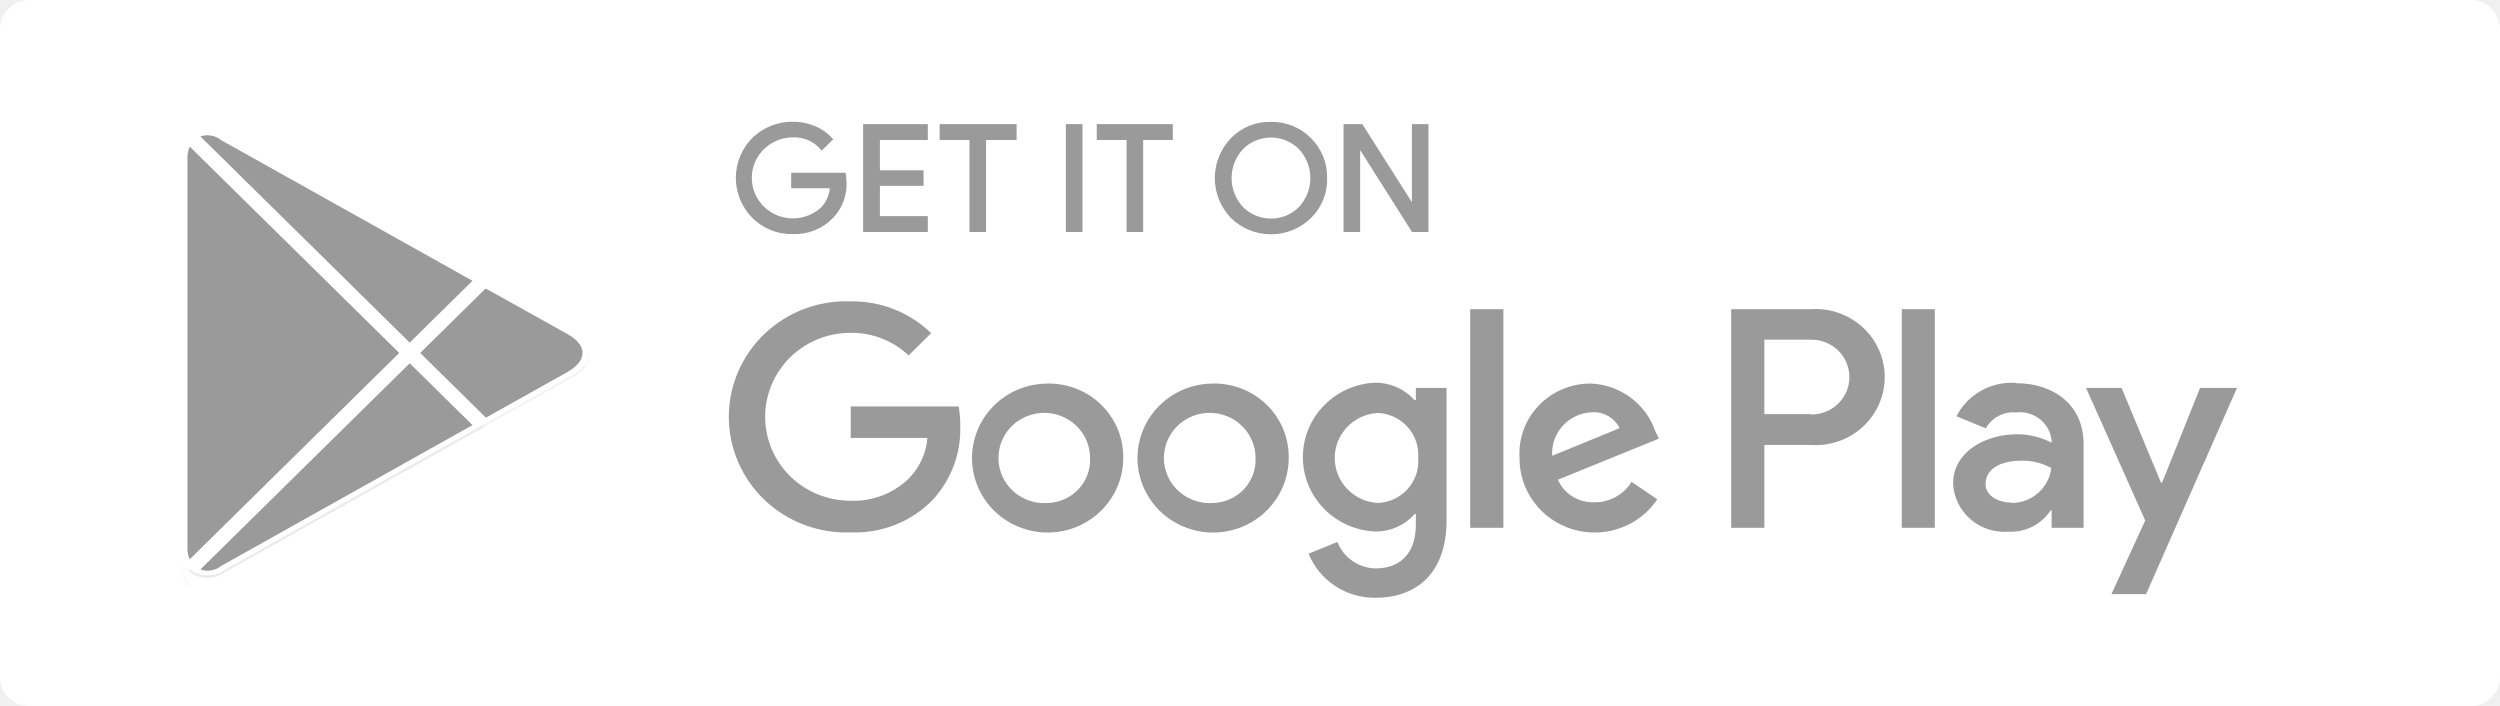
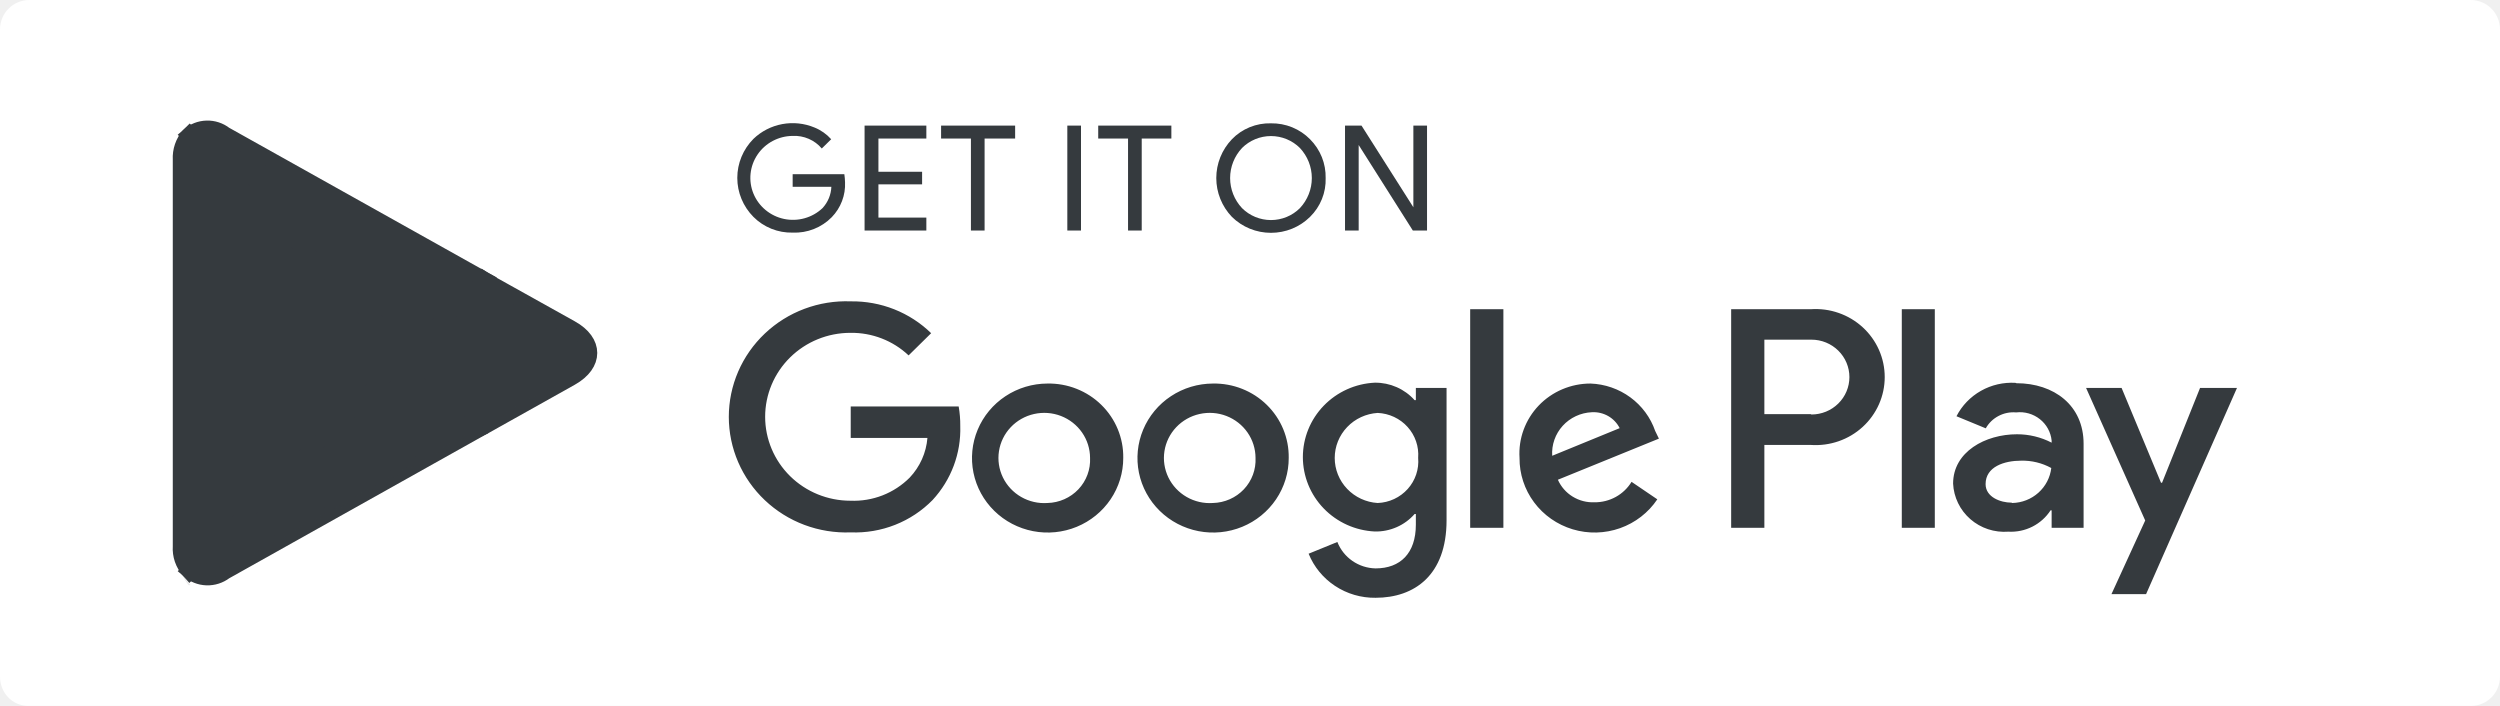
<svg xmlns="http://www.w3.org/2000/svg" width="170" height="48" viewBox="0 0 170 48" fill="none">
  <path d="M168 2.08219e-05H6.296L2 6.61403e-06C0.895 2.96121e-06 5.4733e-05 0.895 5.4733e-05 2V42L1.82445e-05 46C8.16837e-06 47.105 0.827 48 1.931 48H168.026C169.13 48 170 47.107 170 46.003V1.999C170 0.895 169.105 2.08219e-05 168 2.08219e-05Z" fill="white" />
-   <path d="M57.463 12.393C57.483 12.829 57.413 13.265 57.257 13.674C57.101 14.082 56.863 14.456 56.557 14.772C56.214 15.12 55.8 15.394 55.343 15.574C54.885 15.755 54.394 15.838 53.901 15.818C53.406 15.829 52.913 15.74 52.455 15.556C51.996 15.371 51.58 15.097 51.233 14.748C50.53 14.039 50.136 13.087 50.136 12.096C50.136 11.105 50.53 10.153 51.233 9.444C51.771 8.926 52.452 8.577 53.191 8.439C53.93 8.302 54.694 8.382 55.386 8.671C55.822 8.847 56.21 9.12 56.521 9.468L55.881 10.098C55.642 9.814 55.338 9.588 54.994 9.44C54.65 9.291 54.276 9.223 53.901 9.242C53.428 9.245 52.963 9.363 52.546 9.584C52.13 9.805 51.775 10.123 51.512 10.511C51.249 10.899 51.086 11.344 51.039 11.808C50.991 12.271 51.059 12.74 51.237 13.171C51.416 13.603 51.699 13.985 52.062 14.284C52.424 14.584 52.856 14.791 53.319 14.888C53.782 14.985 54.262 14.968 54.717 14.84C55.172 14.712 55.588 14.476 55.929 14.153C56.298 13.755 56.512 13.241 56.533 12.703H53.901V11.846H57.414C57.442 12.027 57.458 12.21 57.463 12.393Z" fill="#9A9A9A" stroke="#9A9A9A" stroke-width="0.2" stroke-miterlimit="10" />
-   <path d="M62.992 9.421H59.733V11.68H62.702V12.536H59.733V14.796H62.992V15.676H58.791V8.541H62.992V9.421Z" fill="#9A9A9A" stroke="#9A9A9A" stroke-width="0.2" stroke-miterlimit="10" />
-   <path d="M66.952 15.676H66.023V9.421H63.994V8.541H69.029V9.421H66.952V15.676Z" fill="#9A9A9A" stroke="#9A9A9A" stroke-width="0.2" stroke-miterlimit="10" />
-   <path d="M72.578 15.676V8.541H73.508V15.676H72.578Z" fill="#9A9A9A" stroke="#9A9A9A" stroke-width="0.2" stroke-miterlimit="10" />
-   <path d="M77.637 15.676H76.707V9.421H74.679V8.541H79.653V9.421H77.637V15.676Z" fill="#9A9A9A" stroke="#9A9A9A" stroke-width="0.2" stroke-miterlimit="10" />
-   <path d="M89.082 14.748C88.733 15.092 88.319 15.365 87.863 15.551C87.408 15.737 86.919 15.832 86.426 15.832C85.933 15.832 85.444 15.737 84.988 15.551C84.532 15.365 84.118 15.092 83.77 14.748C83.087 14.034 82.707 13.089 82.707 12.108C82.707 11.127 83.087 10.183 83.77 9.468C84.111 9.115 84.524 8.836 84.981 8.649C85.439 8.463 85.931 8.373 86.426 8.386C86.92 8.378 87.411 8.47 87.868 8.656C88.324 8.843 88.738 9.119 89.082 9.468C89.429 9.816 89.702 10.229 89.884 10.682C90.067 11.136 90.155 11.62 90.144 12.108C90.16 12.596 90.074 13.083 89.891 13.537C89.709 13.991 89.433 14.403 89.082 14.748ZM84.458 14.153C84.715 14.41 85.022 14.614 85.359 14.753C85.697 14.892 86.06 14.964 86.426 14.964C86.792 14.964 87.154 14.892 87.492 14.753C87.83 14.614 88.137 14.41 88.394 14.153C88.915 13.596 89.204 12.866 89.204 12.108C89.204 11.35 88.915 10.62 88.394 10.063C88.137 9.806 87.83 9.602 87.492 9.463C87.154 9.324 86.792 9.252 86.426 9.252C86.06 9.252 85.697 9.324 85.359 9.463C85.022 9.602 84.715 9.806 84.458 10.063C83.937 10.62 83.648 11.35 83.648 12.108C83.648 12.866 83.937 13.596 84.458 14.153Z" fill="#9A9A9A" stroke="#9A9A9A" stroke-width="0.2" stroke-miterlimit="10" />
-   <path d="M91.461 15.676V8.541H92.583L96.109 14.094V12.715V8.541H97.038V15.676H96.073L92.39 9.861V11.228V15.676H91.461Z" fill="#9A9A9A" stroke="#9A9A9A" stroke-width="0.2" stroke-miterlimit="10" />
-   <path d="M82.478 26.081C81.461 26.084 80.467 26.383 79.623 26.942C78.778 27.5 78.121 28.293 77.734 29.22C77.347 30.146 77.248 31.165 77.448 32.147C77.649 33.13 78.141 34.031 78.862 34.738C79.583 35.445 80.501 35.925 81.499 36.118C82.497 36.312 83.531 36.209 84.47 35.823C85.408 35.438 86.21 34.786 86.773 33.952C87.336 33.118 87.636 32.138 87.633 31.136C87.643 30.467 87.516 29.804 87.26 29.184C87.005 28.565 86.625 28.003 86.144 27.532C85.663 27.06 85.09 26.689 84.461 26.44C83.831 26.19 83.157 26.069 82.478 26.081ZM82.478 34.204C81.855 34.247 81.233 34.104 80.692 33.794C80.153 33.484 79.72 33.021 79.45 32.466C79.181 31.91 79.087 31.288 79.182 30.679C79.276 30.07 79.555 29.504 79.98 29.053C80.406 28.602 80.959 28.288 81.569 28.152C82.178 28.015 82.815 28.062 83.397 28.286C83.979 28.511 84.479 28.903 84.832 29.411C85.185 29.919 85.374 30.52 85.376 31.136C85.395 31.526 85.335 31.916 85.199 32.282C85.063 32.649 84.854 32.986 84.584 33.272C84.314 33.557 83.988 33.787 83.627 33.947C83.265 34.107 82.875 34.195 82.478 34.204ZM71.226 26.081C70.209 26.084 69.215 26.383 68.371 26.942C67.526 27.5 66.869 28.293 66.482 29.22C66.095 30.146 65.996 31.165 66.196 32.147C66.397 33.13 66.889 34.031 67.61 34.738C68.331 35.445 69.249 35.925 70.247 36.118C71.245 36.312 72.279 36.209 73.218 35.823C74.156 35.438 74.958 34.786 75.521 33.952C76.084 33.118 76.384 32.138 76.381 31.136C76.391 30.467 76.264 29.804 76.008 29.184C75.753 28.565 75.373 28.003 74.892 27.532C74.411 27.06 73.838 26.689 73.209 26.44C72.579 26.19 71.905 26.069 71.226 26.081ZM71.226 34.204C70.603 34.247 69.981 34.104 69.441 33.794C68.9 33.484 68.468 33.021 68.198 32.466C67.929 31.91 67.835 31.288 67.93 30.679C68.024 30.07 68.302 29.504 68.728 29.053C69.154 28.602 69.707 28.288 70.317 28.152C70.926 28.015 71.563 28.062 72.145 28.286C72.727 28.511 73.227 28.903 73.58 29.411C73.933 29.919 74.122 30.52 74.124 31.136C74.143 31.526 74.083 31.916 73.947 32.282C73.811 32.649 73.602 32.986 73.332 33.272C73.062 33.557 72.736 33.787 72.375 33.947C72.013 34.107 71.623 34.195 71.226 34.204ZM57.849 27.639V29.78H63.065C62.983 30.788 62.557 31.739 61.857 32.479C61.334 33.004 60.705 33.415 60.01 33.686C59.316 33.956 58.571 34.08 57.825 34.049C56.288 34.049 54.814 33.448 53.727 32.377C52.641 31.307 52.03 29.855 52.03 28.341C52.03 26.827 52.641 25.375 53.727 24.305C54.814 23.234 56.288 22.633 57.825 22.633C59.298 22.611 60.721 23.162 61.785 24.167L63.318 22.657C62.599 21.956 61.744 21.403 60.805 21.031C59.866 20.66 58.861 20.477 57.849 20.492C56.776 20.451 55.705 20.624 54.701 21C53.697 21.376 52.781 21.948 52.007 22.682C51.233 23.415 50.617 24.295 50.196 25.268C49.775 26.242 49.559 27.289 49.559 28.347C49.559 29.405 49.775 30.452 50.196 31.425C50.617 32.399 51.233 33.279 52.007 34.012C52.781 34.746 53.697 35.318 54.701 35.694C55.705 36.07 56.776 36.243 57.849 36.202C58.882 36.242 59.912 36.067 60.871 35.688C61.83 35.309 62.697 34.734 63.415 34.002C64.683 32.63 65.358 30.825 65.298 28.971C65.303 28.525 65.266 28.079 65.19 27.639H57.849ZM112.552 29.304C112.237 28.392 111.648 27.595 110.864 27.02C110.079 26.444 109.135 26.117 108.157 26.081C107.497 26.08 106.843 26.212 106.237 26.47C105.63 26.727 105.084 27.104 104.631 27.578C104.179 28.052 103.83 28.612 103.605 29.224C103.381 29.836 103.287 30.486 103.328 31.136C103.318 32.221 103.664 33.281 104.316 34.156C104.968 35.032 105.889 35.676 106.943 35.993C107.997 36.311 109.127 36.283 110.164 35.916C111.201 35.548 112.09 34.86 112.697 33.954L110.946 32.765C110.685 33.193 110.315 33.547 109.873 33.791C109.43 34.035 108.93 34.161 108.423 34.156C107.9 34.177 107.382 34.042 106.938 33.768C106.495 33.495 106.145 33.095 105.936 32.622L112.806 29.827L112.552 29.304ZM105.55 30.993C105.525 30.623 105.576 30.253 105.699 29.903C105.821 29.553 106.014 29.231 106.264 28.955C106.515 28.679 106.819 28.456 107.159 28.297C107.498 28.139 107.867 28.048 108.242 28.032C108.631 28.008 109.018 28.099 109.356 28.291C109.693 28.484 109.965 28.77 110.137 29.114L105.55 30.993ZM99.972 35.892H102.23V21.027H99.972V35.892ZM96.278 27.211H96.193C95.856 26.833 95.44 26.531 94.973 26.326C94.506 26.12 94 26.017 93.489 26.022C92.169 26.085 90.925 26.646 90.014 27.588C89.103 28.53 88.595 29.781 88.595 31.082C88.595 32.383 89.103 33.634 90.014 34.576C90.925 35.518 92.169 36.079 93.489 36.142C94.001 36.152 94.508 36.051 94.976 35.845C95.443 35.64 95.859 35.335 96.193 34.953H96.278V35.678C96.278 37.617 95.227 38.651 93.537 38.651C92.972 38.639 92.424 38.462 91.962 38.142C91.5 37.822 91.145 37.374 90.941 36.855L88.986 37.652C89.347 38.547 89.976 39.312 90.788 39.847C91.601 40.382 92.56 40.662 93.537 40.649C96.181 40.649 98.366 39.115 98.366 35.381V26.379H96.278V27.211ZM93.682 34.204C92.891 34.155 92.148 33.811 91.606 33.242C91.063 32.673 90.761 31.922 90.761 31.142C90.761 30.361 91.063 29.61 91.606 29.041C92.148 28.472 92.891 28.128 93.682 28.079C94.069 28.096 94.448 28.189 94.797 28.352C95.147 28.516 95.459 28.747 95.716 29.033C95.973 29.318 96.169 29.651 96.292 30.012C96.416 30.373 96.464 30.755 96.435 31.136C96.468 31.517 96.422 31.901 96.3 32.264C96.177 32.628 95.982 32.963 95.725 33.25C95.467 33.536 95.154 33.769 94.802 33.933C94.451 34.097 94.07 34.189 93.682 34.204ZM123.128 21.027H117.719V35.892H119.977V30.256H123.128C123.771 30.301 124.418 30.215 125.026 30.004C125.634 29.793 126.192 29.461 126.664 29.028C127.136 28.595 127.513 28.071 127.771 27.488C128.028 26.905 128.161 26.277 128.161 25.642C128.161 25.006 128.028 24.377 127.771 23.795C127.513 23.212 127.136 22.688 126.664 22.255C126.192 21.822 125.634 21.49 125.026 21.279C124.418 21.067 123.771 20.982 123.128 21.027ZM123.128 28.163H119.977V23.097H123.176C123.516 23.097 123.852 23.162 124.165 23.29C124.479 23.418 124.763 23.606 125.003 23.842C125.243 24.078 125.433 24.359 125.563 24.668C125.693 24.976 125.76 25.307 125.76 25.642C125.76 25.976 125.693 26.307 125.563 26.615C125.433 26.924 125.243 27.205 125.003 27.441C124.763 27.677 124.479 27.865 124.165 27.993C123.852 28.12 123.516 28.186 123.176 28.186L123.128 28.163ZM137.06 26.034C136.238 25.984 135.419 26.172 134.705 26.576C133.99 26.98 133.411 27.581 133.04 28.305L135.032 29.126C135.233 28.768 135.535 28.476 135.902 28.284C136.268 28.092 136.683 28.008 137.097 28.044C137.383 28.011 137.674 28.034 137.951 28.113C138.228 28.192 138.487 28.324 138.711 28.502C138.936 28.68 139.123 28.901 139.26 29.151C139.397 29.401 139.483 29.675 139.511 29.958V30.101C138.785 29.725 137.977 29.529 137.157 29.53C135.008 29.53 132.811 30.719 132.811 32.884C132.832 33.344 132.947 33.795 133.148 34.21C133.35 34.626 133.635 34.997 133.985 35.302C134.335 35.607 134.744 35.84 135.187 35.986C135.631 36.132 136.099 36.189 136.565 36.154C137.132 36.185 137.697 36.067 138.201 35.812C138.706 35.557 139.133 35.174 139.439 34.703H139.511V35.892H141.684V30.172C141.684 27.568 139.68 26.058 137.109 26.058L137.06 26.034ZM136.783 34.18C136.046 34.18 135.02 33.811 135.02 32.919C135.02 31.73 136.3 31.326 137.435 31.326C138.152 31.308 138.861 31.481 139.487 31.825C139.411 32.471 139.1 33.068 138.612 33.505C138.124 33.943 137.491 34.191 136.831 34.204L136.783 34.18ZM149.604 26.379L147.021 32.824H146.948L144.268 26.379H141.853L145.874 35.393L143.58 40.399H145.934L152.115 26.379H149.604ZM129.322 35.892H131.567V21.027H129.322V35.892Z" fill="#9A9A9A" />
-   <path d="M12.817 9.183C12.419 9.646 12.216 10.242 12.249 10.848V37.153C12.208 37.76 12.412 38.358 12.817 38.817L12.901 38.913L27.86 24.178V23.822L12.901 9.1L12.817 9.183Z" fill="#9A9A9A" stroke="white" />
-   <path d="M32.81 29.09L27.86 24.178V23.822L32.81 18.91L32.919 18.982L38.846 22.288C40.536 23.227 40.536 24.773 38.846 25.724L32.943 29.03L32.81 29.09Z" fill="#9A9A9A" stroke="white" />
-   <path d="M32.955 29.018L27.86 24L12.817 38.817C13.158 39.116 13.595 39.288 14.051 39.304C14.508 39.319 14.955 39.176 15.316 38.901L32.955 29.018Z" fill="#9A9A9A" />
-   <path d="M32.955 29.018L27.86 24L12.817 38.817C13.158 39.116 13.595 39.288 14.051 39.304C14.508 39.319 14.955 39.176 15.316 38.901L32.955 29.018" stroke="white" />
-   <path d="M32.955 18.982L15.316 9.112C14.957 8.832 14.51 8.686 14.053 8.699C13.596 8.712 13.158 8.883 12.817 9.183L27.86 24L32.955 18.982Z" fill="#9A9A9A" stroke="white" />
-   <path opacity="0.2" d="M32.81 28.911L15.316 38.722C14.968 38.98 14.544 39.12 14.109 39.12C13.673 39.12 13.249 38.98 12.901 38.722L12.817 38.805L12.901 38.9C13.249 39.159 13.673 39.299 14.109 39.299C14.544 39.299 14.968 39.159 15.316 38.9L32.955 29.018L32.81 28.911Z" fill="#9A9A9A" />
-   <path opacity="0.12" d="M12.817 39.651C12.429 39.179 12.239 38.579 12.286 37.974V38.153C12.245 38.759 12.449 39.358 12.853 39.817L12.938 39.734L12.817 39.651Z" fill="#9A9A9A" />
-   <path opacity="0.12" d="M38.846 25.546L32.81 28.911L32.918 29.018L38.846 25.712C39.196 25.567 39.5 25.331 39.725 25.029C39.95 24.728 40.089 24.372 40.126 24C40.05 24.338 39.895 24.655 39.673 24.923C39.451 25.192 39.167 25.405 38.846 25.546Z" fill="#9A9A9A" />
+   <path d="M57.463 12.393C57.483 12.829 57.413 13.265 57.257 13.674C57.102 14.082 56.863 14.456 56.557 14.772C56.214 15.12 55.8 15.394 55.343 15.574C54.885 15.755 54.394 15.838 53.901 15.818C53.406 15.829 52.913 15.74 52.455 15.556C51.996 15.371 51.58 15.097 51.233 14.748C50.53 14.039 50.136 13.087 50.136 12.096C50.136 11.105 50.53 10.153 51.233 9.444C51.771 8.926 52.452 8.577 53.191 8.439C53.93 8.302 54.694 8.382 55.386 8.671C55.822 8.847 56.21 9.12 56.521 9.468L55.881 10.098C55.642 9.814 55.338 9.588 54.994 9.44C54.65 9.291 54.276 9.223 53.901 9.242C53.428 9.245 52.963 9.363 52.546 9.584C52.13 9.805 51.775 10.123 51.512 10.511C51.249 10.899 51.087 11.344 51.039 11.808C50.991 12.271 51.059 12.74 51.237 13.171C51.416 13.603 51.699 13.985 52.062 14.284C52.425 14.584 52.856 14.791 53.319 14.888C53.782 14.985 54.262 14.968 54.717 14.84C55.172 14.712 55.589 14.476 55.93 14.153C56.298 13.755 56.512 13.241 56.533 12.703H53.901V11.846H57.415C57.442 12.027 57.458 12.21 57.463 12.393Z" fill="#353A3E" />
+   <path d="M62.992 9.421H59.733V11.68H62.703V12.536H59.733V14.796H62.992V15.676H58.791V8.541H62.992V9.421Z" fill="#353A3E" />
+   <path d="M66.952 15.676H66.023V9.421H63.994V8.541H69.029V9.421H66.952V15.676Z" fill="#353A3E" />
+   <path d="M72.578 15.676V8.541H73.508V15.676H72.578Z" fill="#353A3E" />
+   <path d="M77.637 15.676H76.707V9.421H74.679V8.541H79.653V9.421H77.637V15.676Z" fill="#353A3E" />
+   <path d="M89.082 14.748C88.733 15.092 88.319 15.365 87.864 15.551C87.408 15.737 86.919 15.832 86.426 15.832C85.933 15.832 85.444 15.737 84.988 15.551C84.533 15.365 84.119 15.092 83.77 14.748C83.087 14.034 82.707 13.089 82.707 12.108C82.707 11.127 83.087 10.183 83.77 9.468C84.111 9.115 84.524 8.836 84.981 8.649C85.439 8.463 85.931 8.373 86.426 8.386C86.92 8.378 87.411 8.47 87.868 8.656C88.324 8.843 88.738 9.119 89.082 9.468C89.429 9.816 89.702 10.229 89.885 10.682C90.067 11.136 90.155 11.62 90.144 12.108C90.16 12.596 90.074 13.083 89.891 13.537C89.709 13.991 89.433 14.403 89.082 14.748ZM84.458 14.153C84.715 14.41 85.022 14.614 85.359 14.753C85.697 14.892 86.06 14.964 86.426 14.964C86.792 14.964 87.155 14.892 87.492 14.753C87.83 14.614 88.137 14.41 88.394 14.153C88.915 13.596 89.204 12.866 89.204 12.108C89.204 11.35 88.915 10.62 88.394 10.063C88.137 9.806 87.83 9.602 87.492 9.463C87.155 9.324 86.792 9.252 86.426 9.252C86.06 9.252 85.697 9.324 85.359 9.463C85.022 9.602 84.715 9.806 84.458 10.063C83.937 10.62 83.648 11.35 83.648 12.108C83.648 12.866 83.937 13.596 84.458 14.153Z" fill="#353A3E" />
+   <path d="M91.461 15.676V8.541H92.583L96.109 14.094V12.715V8.541H97.038V15.676H96.073L92.39 9.861V11.228V15.676H91.461Z" fill="#353A3E" />
+   <path d="M82.478 26.081C81.461 26.084 80.467 26.383 79.623 26.942C78.778 27.5 78.121 28.293 77.734 29.22C77.347 30.146 77.248 31.165 77.448 32.147C77.649 33.13 78.141 34.031 78.862 34.738C79.583 35.445 80.501 35.925 81.499 36.118C82.497 36.312 83.531 36.209 84.47 35.823C85.409 35.438 86.21 34.786 86.773 33.952C87.337 33.118 87.636 32.138 87.633 31.136C87.643 30.467 87.516 29.804 87.261 29.184C87.005 28.565 86.625 28.003 86.144 27.532C85.663 27.06 85.091 26.689 84.461 26.44C83.831 26.19 83.157 26.069 82.478 26.081ZM82.478 34.204C81.855 34.247 81.233 34.104 80.693 33.794C80.153 33.484 79.72 33.021 79.45 32.466C79.181 31.91 79.087 31.288 79.182 30.679C79.276 30.07 79.555 29.504 79.98 29.053C80.406 28.602 80.96 28.288 81.569 28.152C82.178 28.015 82.815 28.062 83.397 28.286C83.979 28.511 84.479 28.903 84.832 29.411C85.185 29.919 85.374 30.52 85.376 31.136C85.395 31.526 85.335 31.916 85.199 32.282C85.063 32.649 84.854 32.986 84.584 33.272C84.314 33.557 83.988 33.787 83.627 33.947C83.265 34.107 82.875 34.195 82.478 34.204ZM71.226 26.081C70.209 26.084 69.215 26.383 68.371 26.942C67.526 27.5 66.869 28.293 66.482 29.22C66.095 30.146 65.996 31.165 66.196 32.147C66.397 33.13 66.889 34.031 67.61 34.738C68.331 35.445 69.249 35.925 70.247 36.118C71.245 36.312 72.279 36.209 73.218 35.823C74.156 35.438 74.958 34.786 75.521 33.952C76.084 33.118 76.384 32.138 76.381 31.136C76.391 30.467 76.264 29.804 76.008 29.184C75.753 28.565 75.373 28.003 74.892 27.532C74.411 27.06 73.838 26.689 73.209 26.44C72.579 26.19 71.905 26.069 71.226 26.081ZM71.226 34.204C70.603 34.247 69.981 34.104 69.441 33.794C68.9 33.484 68.468 33.021 68.198 32.466C67.929 31.91 67.835 31.288 67.93 30.679C68.024 30.07 68.302 29.504 68.728 29.053C69.154 28.602 69.707 28.288 70.317 28.152C70.926 28.015 71.563 28.062 72.145 28.286C72.727 28.511 73.227 28.903 73.58 29.411C73.933 29.919 74.122 30.52 74.124 31.136C74.143 31.526 74.083 31.916 73.947 32.282C73.811 32.649 73.602 32.986 73.332 33.272C73.062 33.557 72.736 33.787 72.375 33.947C72.013 34.107 71.623 34.195 71.226 34.204ZM57.849 27.639V29.78H63.065C62.983 30.788 62.558 31.739 61.858 32.479C61.334 33.004 60.705 33.415 60.011 33.686C59.316 33.956 58.571 34.08 57.825 34.049C56.288 34.049 54.814 33.448 53.727 32.377C52.641 31.307 52.03 29.855 52.03 28.341C52.03 26.827 52.641 25.375 53.727 24.305C54.814 23.234 56.288 22.633 57.825 22.633C59.299 22.611 60.721 23.162 61.785 24.167L63.318 22.657C62.599 21.956 61.744 21.403 60.805 21.031C59.866 20.66 58.861 20.477 57.849 20.492C56.776 20.451 55.705 20.624 54.701 21C53.697 21.376 52.781 21.948 52.007 22.682C51.233 23.415 50.617 24.295 50.196 25.268C49.776 26.242 49.559 27.289 49.559 28.347C49.559 29.405 49.776 30.452 50.196 31.425C50.617 32.399 51.233 33.279 52.007 34.012C52.781 34.746 53.697 35.318 54.701 35.694C55.705 36.07 56.776 36.243 57.849 36.202C58.882 36.242 59.912 36.067 60.871 35.688C61.83 35.309 62.697 34.734 63.415 34.002C64.683 32.63 65.358 30.825 65.298 28.971C65.303 28.525 65.266 28.079 65.19 27.639H57.849ZM112.552 29.304C112.237 28.392 111.648 27.595 110.864 27.02C110.079 26.444 109.135 26.117 108.158 26.081C107.497 26.08 106.844 26.212 106.237 26.47C105.631 26.727 105.084 27.104 104.631 27.578C104.179 28.052 103.83 28.612 103.606 29.224C103.381 29.836 103.287 30.486 103.328 31.136C103.318 32.221 103.665 33.281 104.316 34.156C104.968 35.032 105.889 35.676 106.943 35.993C107.997 36.311 109.127 36.283 110.164 35.916C111.201 35.548 112.09 34.86 112.697 33.954L110.946 32.765C110.685 33.193 110.315 33.547 109.873 33.791C109.43 34.035 108.93 34.161 108.423 34.156C107.9 34.177 107.382 34.042 106.938 33.768C106.495 33.495 106.145 33.095 105.936 32.622L112.806 29.827L112.552 29.304ZM105.55 30.993C105.525 30.623 105.576 30.253 105.699 29.903C105.821 29.553 106.014 29.231 106.264 28.955C106.515 28.679 106.819 28.456 107.159 28.297C107.498 28.139 107.867 28.048 108.242 28.032C108.631 28.008 109.018 28.099 109.356 28.291C109.693 28.484 109.965 28.77 110.138 29.114L105.55 30.993ZM99.972 35.892H102.23V21.027H99.972V35.892ZM96.278 27.211H96.193C95.856 26.833 95.44 26.531 94.973 26.326C94.506 26.12 94 26.017 93.489 26.022C92.169 26.085 90.925 26.646 90.014 27.588C89.103 28.53 88.595 29.781 88.595 31.082C88.595 32.383 89.103 33.634 90.014 34.576C90.925 35.518 92.169 36.079 93.489 36.142C94.001 36.152 94.508 36.051 94.976 35.845C95.444 35.64 95.859 35.335 96.193 34.953H96.278V35.678C96.278 37.617 95.227 38.651 93.537 38.651C92.972 38.639 92.424 38.462 91.962 38.142C91.5 37.822 91.145 37.374 90.941 36.855L88.986 37.652C89.347 38.547 89.976 39.312 90.789 39.847C91.601 40.382 92.56 40.662 93.537 40.649C96.181 40.649 98.366 39.115 98.366 35.381V26.379H96.278V27.211ZM93.682 34.204C92.891 34.155 92.148 33.811 91.606 33.242C91.063 32.673 90.761 31.922 90.761 31.142C90.761 30.361 91.063 29.61 91.606 29.041C92.148 28.472 92.891 28.128 93.682 28.079C94.069 28.096 94.448 28.189 94.797 28.352C95.147 28.516 95.459 28.747 95.716 29.033C95.973 29.318 96.169 29.651 96.292 30.012C96.416 30.373 96.464 30.755 96.435 31.136C96.468 31.517 96.422 31.901 96.3 32.264C96.178 32.628 95.982 32.963 95.725 33.25C95.467 33.536 95.154 33.769 94.803 33.933C94.451 34.097 94.07 34.189 93.682 34.204ZM123.128 21.027H117.719V35.892H119.977V30.256H123.128C123.772 30.301 124.418 30.215 125.026 30.004C125.634 29.793 126.192 29.461 126.664 29.028C127.137 28.595 127.513 28.071 127.771 27.488C128.028 26.905 128.161 26.277 128.161 25.642C128.161 25.006 128.028 24.377 127.771 23.795C127.513 23.212 127.137 22.688 126.664 22.255C126.192 21.822 125.634 21.49 125.026 21.279C124.418 21.067 123.772 20.982 123.128 21.027ZM123.128 28.163H119.977V23.097H123.176C123.516 23.097 123.852 23.162 124.165 23.29C124.479 23.418 124.763 23.606 125.003 23.842C125.243 24.078 125.434 24.359 125.563 24.668C125.693 24.976 125.76 25.307 125.76 25.642C125.76 25.976 125.693 26.307 125.563 26.615C125.434 26.924 125.243 27.205 125.003 27.441C124.763 27.677 124.479 27.865 124.165 27.993C123.852 28.12 123.516 28.186 123.176 28.186L123.128 28.163ZM137.06 26.034C136.238 25.984 135.419 26.172 134.705 26.576C133.99 26.98 133.411 27.581 133.04 28.305L135.032 29.126C135.233 28.768 135.535 28.476 135.902 28.284C136.268 28.092 136.683 28.008 137.097 28.044C137.383 28.011 137.674 28.034 137.951 28.113C138.228 28.192 138.487 28.324 138.711 28.502C138.936 28.68 139.123 28.901 139.26 29.151C139.397 29.401 139.483 29.675 139.511 29.958V30.101C138.785 29.725 137.977 29.529 137.157 29.53C135.008 29.53 132.811 30.719 132.811 32.884C132.832 33.344 132.947 33.795 133.149 34.21C133.35 34.626 133.635 34.997 133.985 35.302C134.335 35.607 134.744 35.84 135.187 35.986C135.631 36.132 136.099 36.189 136.565 36.154C137.132 36.185 137.697 36.067 138.202 35.812C138.706 35.557 139.133 35.174 139.439 34.703H139.511V35.892H141.684V30.172C141.684 27.568 139.68 26.058 137.109 26.058L137.06 26.034ZM136.783 34.18C136.046 34.18 135.02 33.811 135.02 32.919C135.02 31.73 136.3 31.326 137.435 31.326C138.152 31.308 138.861 31.481 139.487 31.825C139.411 32.471 139.1 33.068 138.612 33.505C138.124 33.943 137.491 34.191 136.831 34.204L136.783 34.18ZM149.604 26.379L147.021 32.824H146.948L144.268 26.379H141.853L145.874 35.393L143.58 40.399H145.934L152.115 26.379H149.604ZM129.322 35.892H131.567V21.027H129.322V35.892Z" fill="#353A3E" />
+   <path d="M12.817 9.183C12.419 9.646 12.216 10.242 12.249 10.848V37.153C12.208 37.76 12.412 38.358 12.817 38.817L12.901 38.913L27.86 24.178V23.822L12.901 9.1L12.817 9.183Z" fill="#353A3E" stroke="#353A3E" />
+   <path d="M32.81 29.09L27.86 24.178V23.822L32.81 18.91L32.918 18.982L38.846 22.288C40.536 23.227 40.536 24.773 38.846 25.724L32.943 29.03L32.81 29.09Z" fill="#353A3E" stroke="#353A3E" />
+   <path d="M32.955 29.018L27.86 24L12.817 38.817C13.158 39.116 13.595 39.288 14.051 39.304C14.508 39.319 14.955 39.176 15.316 38.901L32.955 29.018Z" fill="#353A3E" />
+   <path d="M32.955 29.018L27.86 24L12.817 38.817C13.158 39.116 13.595 39.288 14.051 39.304C14.508 39.319 14.955 39.176 15.316 38.901L32.955 29.018" stroke="#353A3E" />
+   <path d="M32.955 18.982L15.316 9.112C14.957 8.832 14.51 8.686 14.053 8.699C13.596 8.712 13.158 8.883 12.817 9.183L27.86 24L32.955 18.982Z" fill="#353A3E" stroke="#353A3E" />
+   <path opacity="0.2" d="M32.81 28.911L15.316 38.722C14.968 38.98 14.544 39.12 14.109 39.12C13.673 39.12 13.249 38.98 12.901 38.722L12.817 38.805L12.901 38.9C13.249 39.159 13.673 39.299 14.109 39.299C14.544 39.299 14.968 39.159 15.316 38.9L32.955 29.018L32.81 28.911Z" fill="#353A3E" />
+   <path opacity="0.12" d="M12.817 39.651C12.429 39.179 12.239 38.579 12.286 37.974V38.153C12.245 38.759 12.449 39.358 12.853 39.817L12.938 39.734L12.817 39.651Z" fill="#353A3E" />
+   <path opacity="0.12" d="M38.846 25.546L32.81 28.911L32.918 29.018L38.846 25.712C39.196 25.567 39.5 25.331 39.725 25.029C39.95 24.728 40.089 24.372 40.126 24C40.05 24.338 39.895 24.655 39.673 24.923C39.451 25.192 39.167 25.405 38.846 25.546Z" fill="#353A3E" />
</svg>
